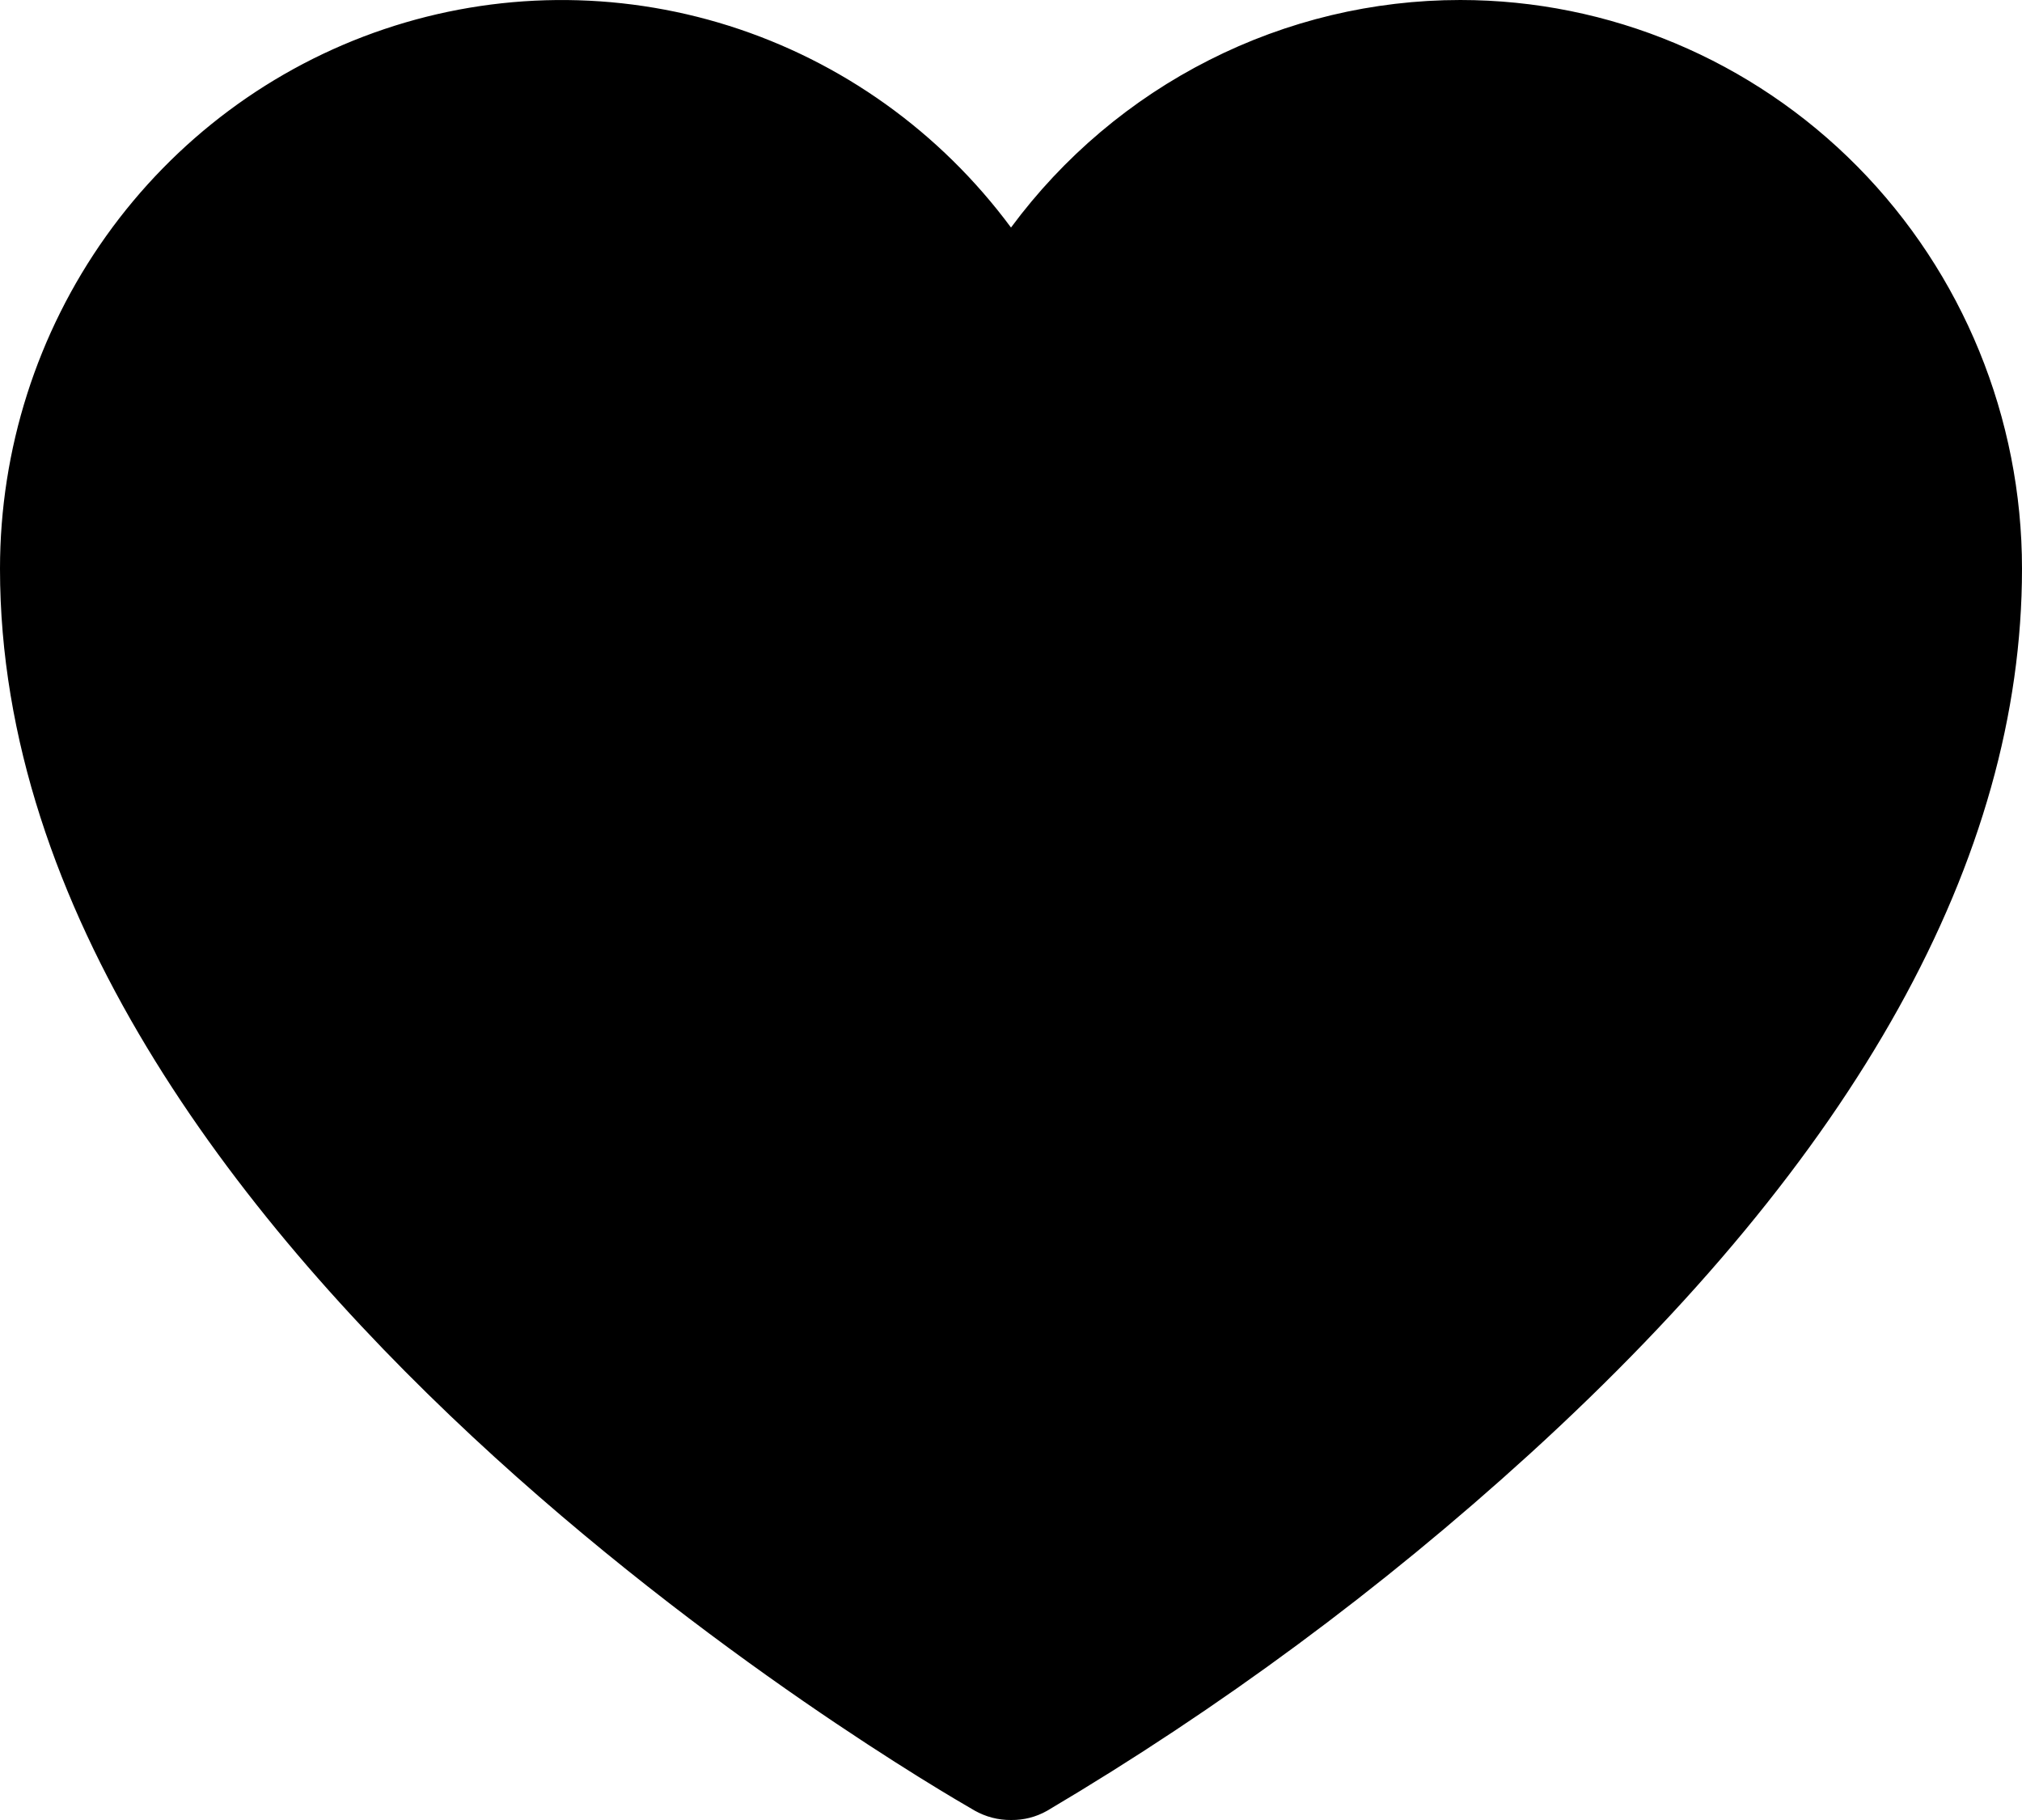
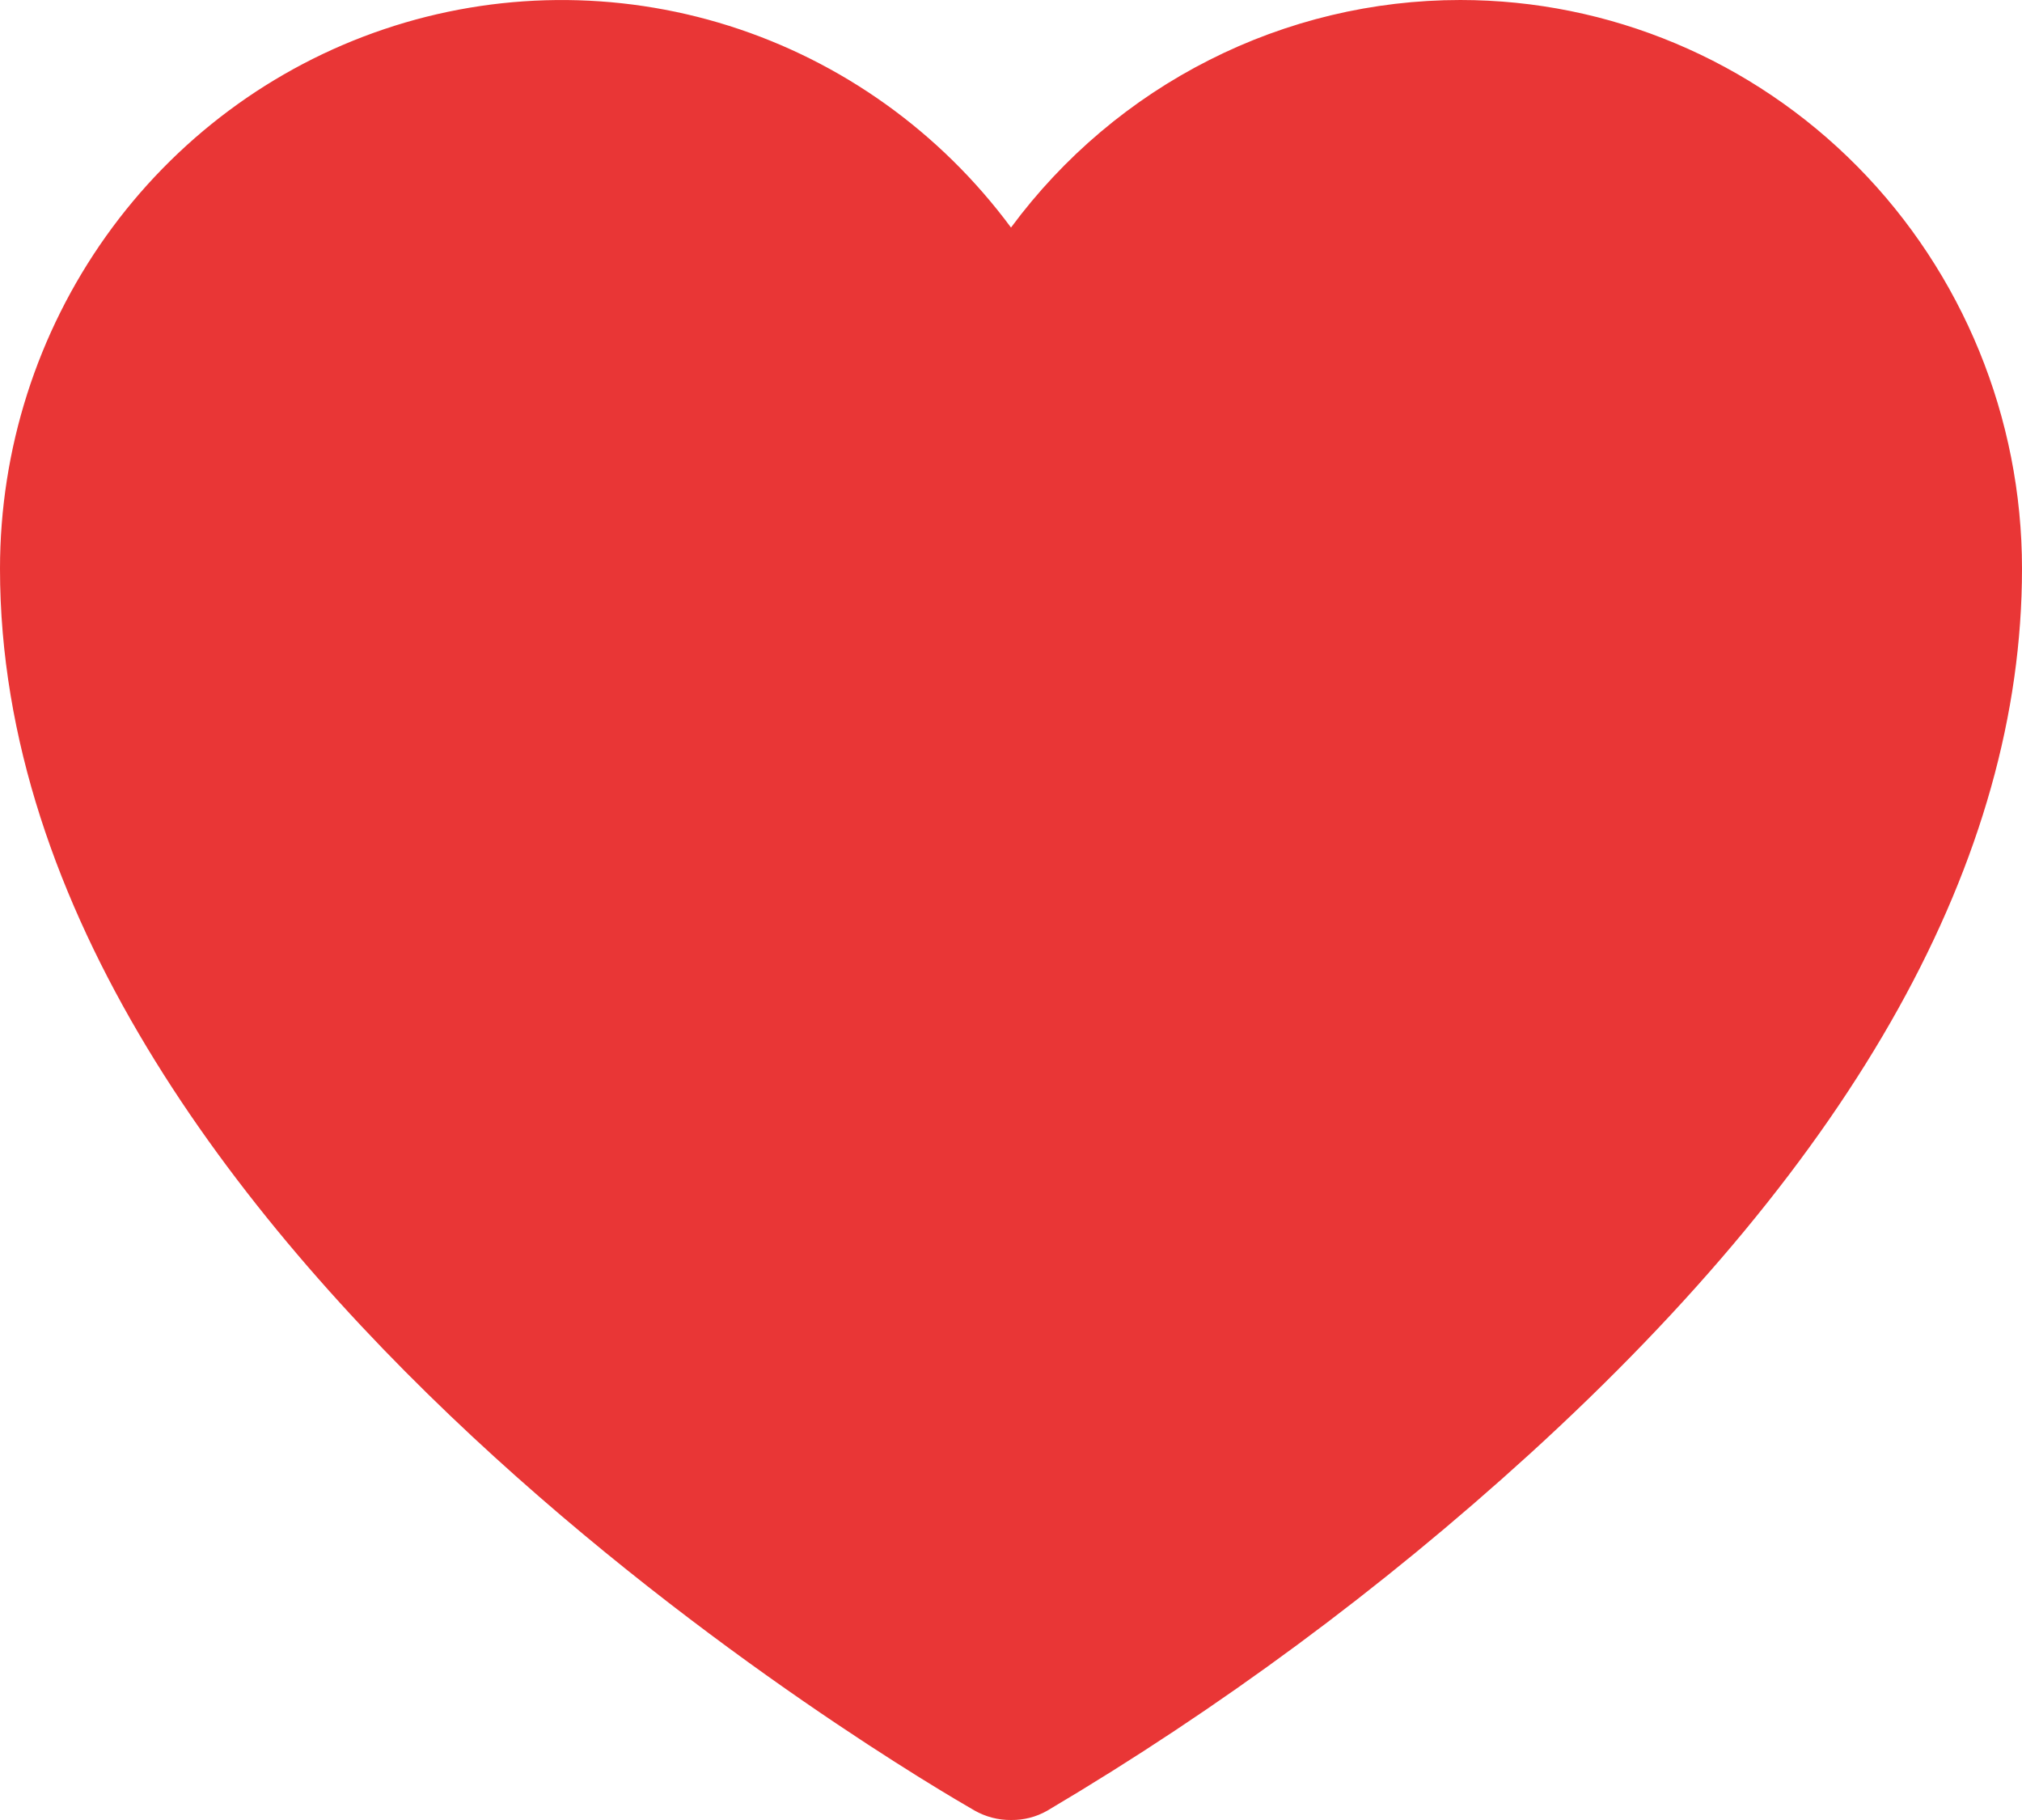
- <svg xmlns="http://www.w3.org/2000/svg" width="30" height="27" viewBox="0 0 30 27" fill="#000">
-   <path d="M14.507 3.74L15 4.405L15.493 3.74C16.212 2.768 17.145 1.98 18.217 1.438C19.288 0.895 20.469 0.613 21.667 0.613C23.712 0.613 25.675 1.436 27.123 2.902C28.572 4.369 29.387 6.36 29.387 8.437C29.387 12.495 27.068 16.758 22.282 21.118C20.112 23.093 17.75 24.839 15.233 26.33C15.164 26.369 15.088 26.388 15.011 26.387L15.002 26.387L14.994 26.387C14.914 26.388 14.834 26.367 14.763 26.327C14.762 26.327 14.762 26.327 14.762 26.326L14.756 26.323C14.417 26.127 10.885 24.085 7.428 20.865C3.912 17.589 0.613 13.223 0.613 8.437C0.613 6.793 1.124 5.192 2.072 3.86C3.021 2.527 4.358 1.532 5.894 1.014C7.43 0.496 9.088 0.48 10.633 0.968C12.179 1.457 13.534 2.426 14.507 3.74Z" stroke="black" stroke-width="1.226" />
+ <svg xmlns="http://www.w3.org/2000/svg" width="30" height="27" viewBox="0 0 30 27" fill="#E93636">
+   <path d="M14.507 3.74L15 4.405L15.493 3.74C16.212 2.768 17.145 1.98 18.217 1.438C19.288 0.895 20.469 0.613 21.667 0.613C23.712 0.613 25.675 1.436 27.123 2.902C28.572 4.369 29.387 6.36 29.387 8.437C29.387 12.495 27.068 16.758 22.282 21.118C20.112 23.093 17.75 24.839 15.233 26.33C15.164 26.369 15.088 26.388 15.011 26.387L15.002 26.387L14.994 26.387C14.914 26.388 14.834 26.367 14.763 26.327C14.762 26.327 14.762 26.327 14.762 26.326L14.756 26.323C14.417 26.127 10.885 24.085 7.428 20.865C3.912 17.589 0.613 13.223 0.613 8.437C0.613 6.793 1.124 5.192 2.072 3.86C3.021 2.527 4.358 1.532 5.894 1.014C7.43 0.496 9.088 0.48 10.633 0.968C12.179 1.457 13.534 2.426 14.507 3.74Z" stroke="#E93636" stroke-width="1.226" />
</svg>
